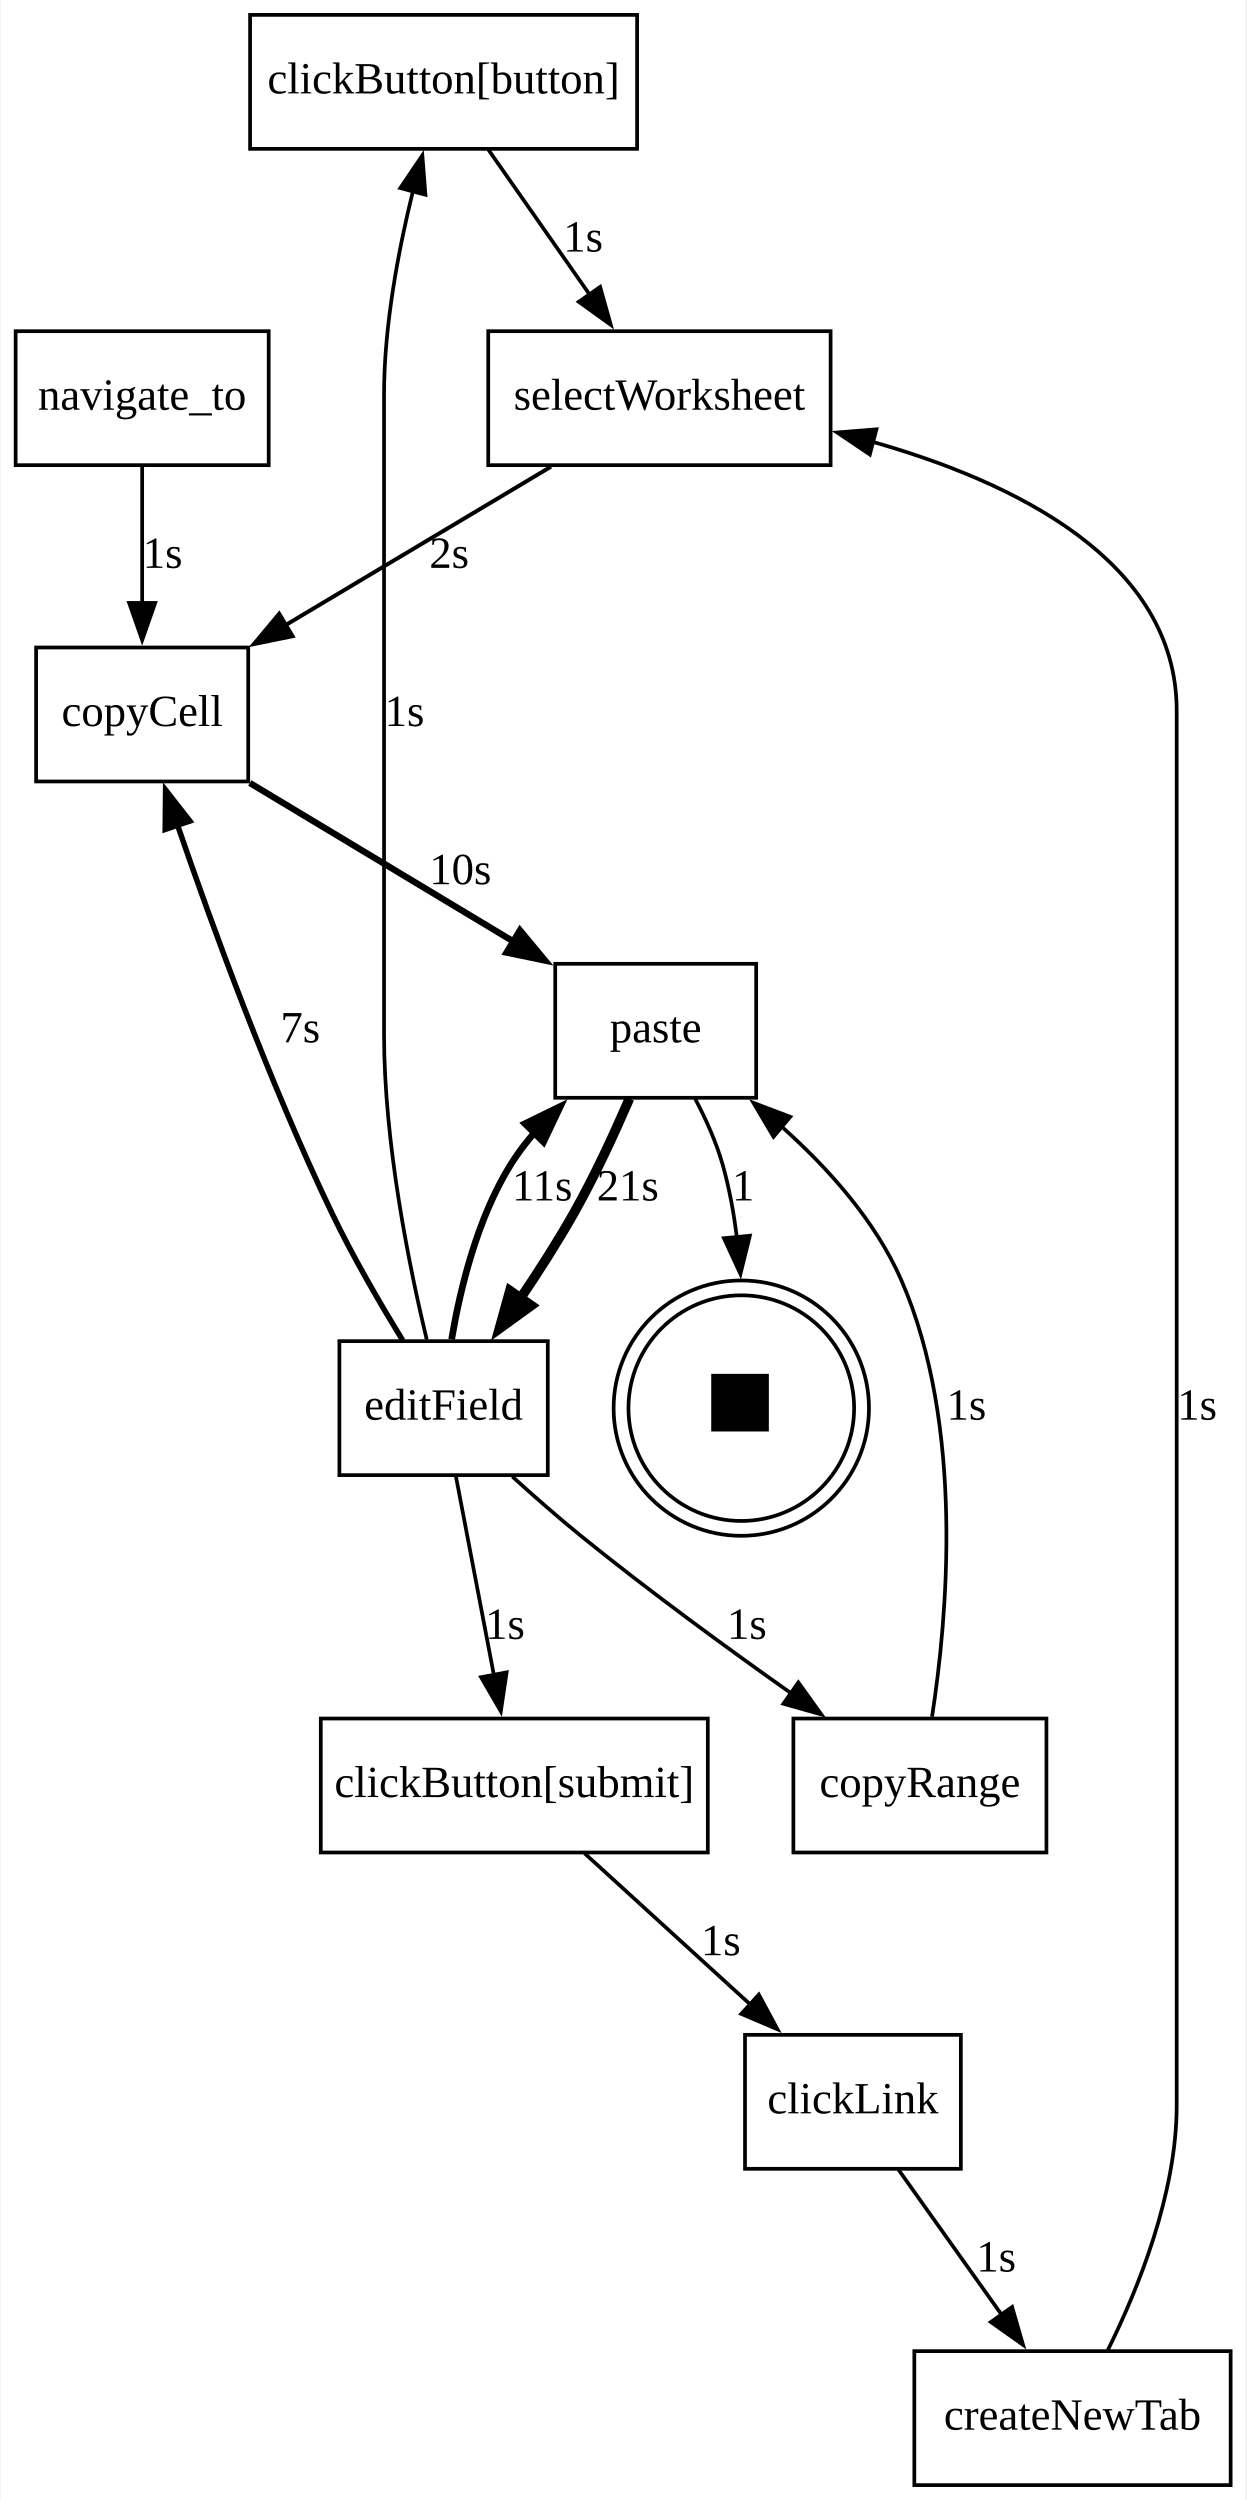
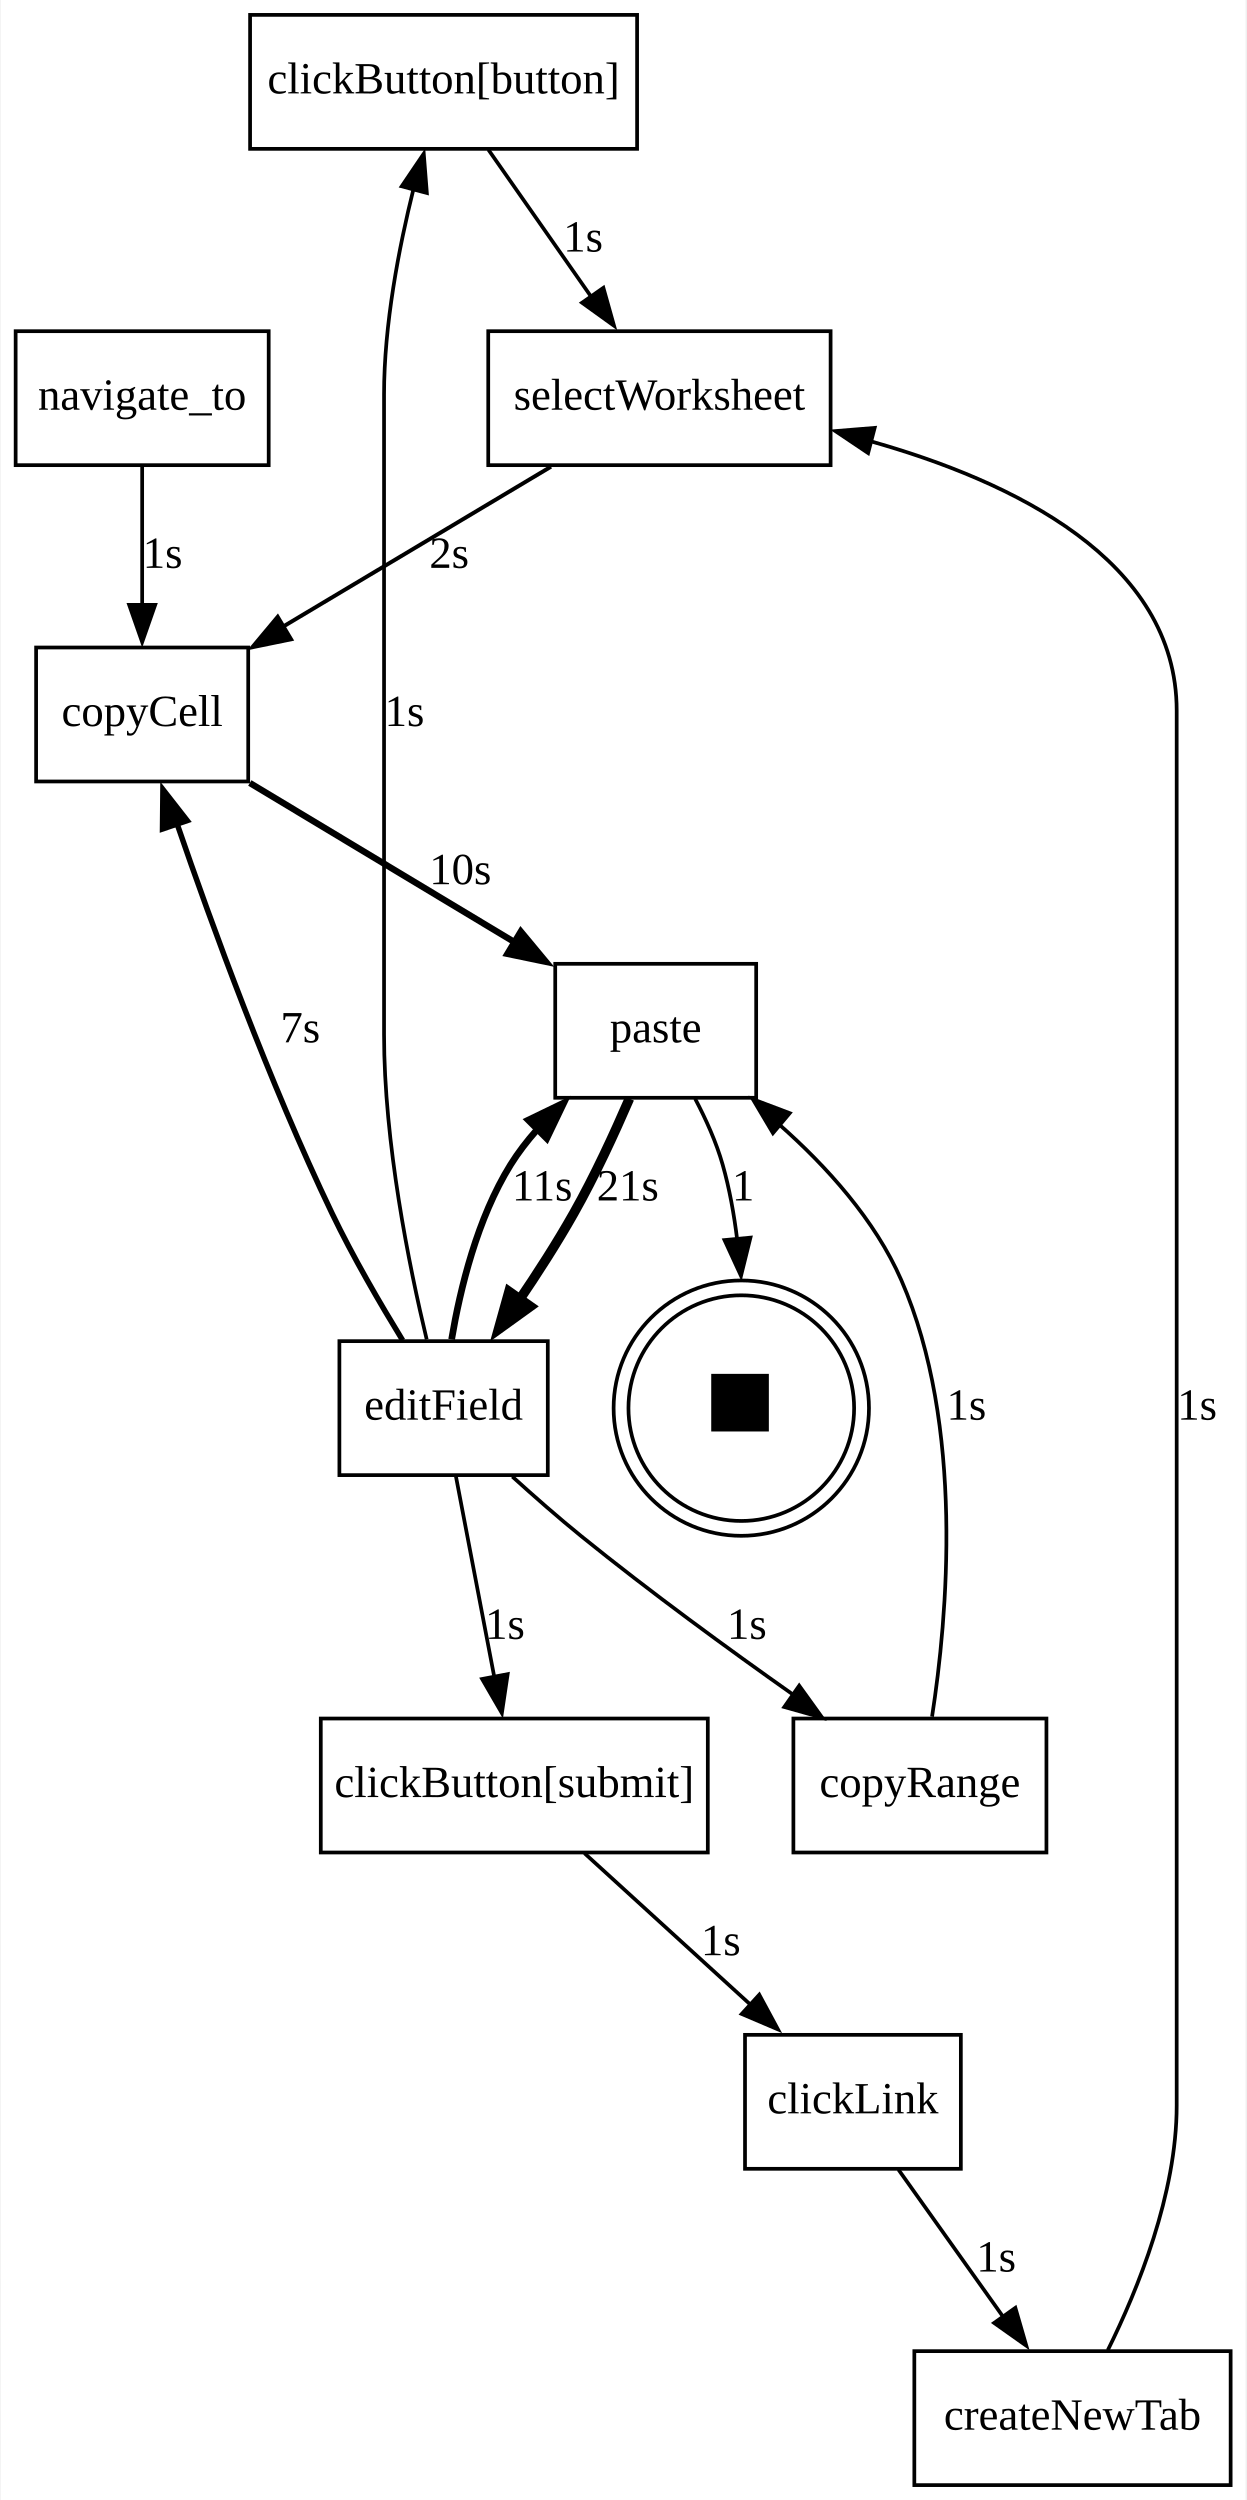
<svg xmlns="http://www.w3.org/2000/svg" width="335pt" height="672pt" viewBox="0.00 0.00 334.50 671.81">
  <g id="graph0" class="graph" transform="scale(1 1) rotate(0) translate(4 667.81)">
    <polygon fill="white" stroke="none" points="-4,4 -4,-667.81 330.5,-667.81 330.5,4 -4,4" />
    <g id="node1" class="node">
      <polygon fill="none" stroke="black" points="167,-663.81 63,-663.81 63,-627.81 167,-627.81 167,-663.81" />
      <text text-anchor="middle" x="115" y="-642.71" font-family="Times New Roman,serif" font-size="12.00">clickButton[button]</text>
    </g>
    <g id="node10" class="node">
      <polygon fill="none" stroke="black" points="219,-578.81 127,-578.81 127,-542.81 219,-542.81 219,-578.81" />
      <text text-anchor="middle" x="173" y="-557.71" font-family="Times New Roman,serif" font-size="12.00">selectWorksheet</text>
    </g>
    <g id="edge1" class="edge">
-       <path fill="none" stroke="black" d="M127.02,-627.61C134.9,-616.34 145.36,-601.37 154.31,-588.55" />
-       <polygon fill="black" stroke="black" points="157.07,-590.71 159.93,-580.51 151.33,-586.71 157.07,-590.71" />
+       <path fill="none" stroke="black" d="M127.02,-627.61C134.97,-616.23 145.56,-601.07 154.58,-588.18" />
+       <polygon fill="black" stroke="black" points="157.94,-590.47 160.8,-580.27 152.2,-586.46 157.94,-590.47" />
      <text text-anchor="middle" x="152.5" y="-600.21" font-family="Times New Roman,serif" font-size="12.00">1s</text>
    </g>
    <g id="node2" class="node">
      <polygon fill="none" stroke="black" points="186,-206 82,-206 82,-170 186,-170 186,-206" />
      <text text-anchor="middle" x="134" y="-184.9" font-family="Times New Roman,serif" font-size="12.00">clickButton[submit]</text>
    </g>
    <g id="node3" class="node">
      <polygon fill="none" stroke="black" points="254,-121 196,-121 196,-85 254,-85 254,-121" />
      <text text-anchor="middle" x="225" y="-99.9" font-family="Times New Roman,serif" font-size="12.00">clickLink</text>
    </g>
    <g id="edge2" class="edge">
-       <path fill="none" stroke="black" d="M152.86,-169.8C165.82,-157.97 183.25,-142.08 197.73,-128.87" />
-       <polygon fill="black" stroke="black" points="199.71,-131.81 204.74,-122.48 194.99,-126.63 199.71,-131.81" />
+       <path fill="none" stroke="black" d="M152.86,-169.8C165.94,-157.86 183.58,-141.78 198.13,-128.5" />
+       <polygon fill="black" stroke="black" points="199.83,-131.79 204.86,-122.46 195.11,-126.61 199.83,-131.79" />
      <text text-anchor="middle" x="189.5" y="-142.4" font-family="Times New Roman,serif" font-size="12.00">1s</text>
    </g>
    <g id="node6" class="node">
      <polygon fill="none" stroke="black" points="326.5,-36 241.5,-36 241.5,0 326.5,0 326.5,-36" />
      <text text-anchor="middle" x="284" y="-14.9" font-family="Times New Roman,serif" font-size="12.00">createNewTab</text>
    </g>
    <g id="edge3" class="edge">
-       <path fill="none" stroke="black" d="M237.22,-84.8C245.24,-73.53 255.88,-58.56 264.99,-45.74" />
-       <polygon fill="black" stroke="black" points="267.77,-47.87 270.71,-37.69 262.06,-43.82 267.77,-47.87" />
+       <path fill="none" stroke="black" d="M237.22,-84.8C245.32,-73.42 256.09,-58.26 265.26,-45.37" />
+       <polygon fill="black" stroke="black" points="268.65,-47.64 271.59,-37.46 262.94,-43.58 268.65,-47.64" />
      <text text-anchor="middle" x="263.5" y="-57.4" font-family="Times New Roman,serif" font-size="12.00">1s</text>
    </g>
    <g id="node4" class="node">
      <polygon fill="none" stroke="black" points="62.5,-493.81 5.5,-493.81 5.5,-457.81 62.5,-457.81 62.5,-493.81" />
      <text text-anchor="middle" x="34" y="-472.71" font-family="Times New Roman,serif" font-size="12.00">copyCell</text>
    </g>
    <g id="node9" class="node">
      <polygon fill="none" stroke="black" points="199,-408.81 145,-408.81 145,-372.81 199,-372.81 199,-408.81" />
      <text text-anchor="middle" x="172" y="-387.71" font-family="Times New Roman,serif" font-size="12.00">paste</text>
    </g>
    <g id="edge4" class="edge">
-       <path fill="none" stroke="black" stroke-width="1.72" d="M62.93,-457.41C83.58,-444.99 111.55,-428.17 134,-414.67" />
-       <polygon fill="black" stroke="black" stroke-width="1.72" points="135.52,-417.83 142.29,-409.68 131.91,-411.84 135.52,-417.83" />
+       <path fill="none" stroke="black" stroke-width="1.72" d="M62.93,-457.41C83.67,-444.94 111.81,-428.01 134.31,-414.48" />
+       <polygon fill="black" stroke="black" stroke-width="1.72" points="135.75,-417.49 142.52,-409.34 132.15,-411.49 135.75,-417.49" />
      <text text-anchor="middle" x="119.5" y="-430.21" font-family="Times New Roman,serif" font-size="12.00">10s</text>
    </g>
    <g id="node5" class="node">
      <polygon fill="none" stroke="black" points="277,-206 209,-206 209,-170 277,-170 277,-206" />
      <text text-anchor="middle" x="243" y="-184.9" font-family="Times New Roman,serif" font-size="12.00">copyRange</text>
    </g>
    <g id="edge5" class="edge">
-       <path fill="none" stroke="black" d="M246.26,-206.49C250.38,-233.08 255.04,-284.74 238,-323.81 231,-339.86 218.15,-354.12 205.64,-365.24" />
-       <polygon fill="black" stroke="black" points="203.66,-362.33 198.26,-371.45 208.16,-367.69 203.66,-362.33" />
+       <path fill="none" stroke="black" d="M246.26,-206.49C250.38,-233.08 255.04,-284.74 238,-323.81 230.93,-340.02 217.9,-354.4 205.27,-365.56" />
+       <polygon fill="black" stroke="black" points="203.51,-363.31 198.1,-372.43 208.01,-368.68 203.51,-363.31" />
      <text text-anchor="middle" x="255.5" y="-286.31" font-family="Times New Roman,serif" font-size="12.00">1s</text>
    </g>
    <g id="edge6" class="edge">
-       <path fill="none" stroke="black" d="M293.48,-36.24C301.6,-52.64 312,-78.28 312,-102 312,-476.81 312,-476.81 312,-476.81 312,-517.15 268.32,-538.34 229.93,-549.18" />
-       <polygon fill="black" stroke="black" points="229.54,-545.67 220.75,-551.59 231.31,-552.44 229.54,-545.67" />
+       <path fill="none" stroke="black" d="M293.48,-36.24C301.6,-52.64 312,-78.28 312,-102 312,-476.81 312,-476.81 312,-476.81 312,-517.32 267.95,-538.52 229.44,-549.32" />
+       <polygon fill="black" stroke="black" points="229.08,-546.06 220.28,-551.97 230.84,-552.83 229.08,-546.06" />
      <text text-anchor="middle" x="317.5" y="-286.31" font-family="Times New Roman,serif" font-size="12.00">1s</text>
    </g>
    <g id="node7" class="node">
      <polygon fill="none" stroke="black" points="143,-307.41 87,-307.41 87,-271.41 143,-271.41 143,-307.41" />
      <text text-anchor="middle" x="115" y="-286.31" font-family="Times New Roman,serif" font-size="12.00">editField</text>
    </g>
    <g id="edge7" class="edge">
-       <path fill="none" stroke="black" d="M110.46,-307.87C105.73,-327.61 99,-360.79 99,-389.81 99,-561.81 99,-561.81 99,-561.81 99,-580.35 102.9,-600.81 106.84,-616.77" />
-       <polygon fill="black" stroke="black" points="103.36,-617.27 109.29,-626.05 110.12,-615.48 103.36,-617.27" />
+       <path fill="none" stroke="black" d="M110.46,-307.87C105.73,-327.61 99,-360.79 99,-389.81 99,-561.81 99,-561.81 99,-561.81 99,-580.53 102.97,-601.2 106.96,-617.23" />
+       <polygon fill="black" stroke="black" points="103.74,-617.74 109.67,-626.51 110.5,-615.95 103.74,-617.74" />
      <text text-anchor="middle" x="104.5" y="-472.71" font-family="Times New Roman,serif" font-size="12.00">1s</text>
    </g>
    <g id="edge8" class="edge">
-       <path fill="none" stroke="black" d="M118.31,-271.09C121.13,-256.36 125.23,-234.9 128.53,-217.61" />
-       <polygon fill="black" stroke="black" points="131.94,-218.42 130.38,-207.94 125.07,-217.1 131.94,-218.42" />
+       <path fill="none" stroke="black" d="M118.31,-271.09C121.15,-256.21 125.31,-234.48 128.63,-217.12" />
+       <polygon fill="black" stroke="black" points="132.22,-217.93 130.66,-207.45 125.35,-216.62 132.22,-217.93" />
      <text text-anchor="middle" x="131.5" y="-227.4" font-family="Times New Roman,serif" font-size="12.00">1s</text>
    </g>
    <g id="edge9" class="edge">
-       <path fill="none" stroke="black" stroke-width="1.48" d="M104,-307.63C97.99,-317.44 90.63,-330.07 85,-341.81 68.21,-376.81 52.84,-418.89 43.46,-446.21" />
-       <polygon fill="black" stroke="black" stroke-width="1.48" points="40.19,-444.93 40.3,-455.52 46.82,-447.18 40.19,-444.93" />
+       <path fill="none" stroke="black" stroke-width="1.48" d="M104,-307.63C97.99,-317.44 90.63,-330.07 85,-341.81 68.14,-376.97 52.7,-419.27 43.33,-446.58" />
+       <polygon fill="black" stroke="black" stroke-width="1.48" points="39.47,-445.05 39.58,-455.65 46.1,-447.3 39.47,-445.05" />
      <text text-anchor="middle" x="76.5" y="-387.71" font-family="Times New Roman,serif" font-size="12.00">7s</text>
    </g>
    <g id="edge10" class="edge">
-       <path fill="none" stroke="black" d="M133.48,-271.01C139.3,-265.74 145.81,-260.01 152,-255 170.17,-240.28 191.26,-224.88 208.57,-212.66" />
-       <polygon fill="black" stroke="black" points="210.33,-215.7 216.51,-207.1 206.31,-209.97 210.33,-215.7" />
+       <path fill="none" stroke="black" d="M133.48,-271.01C139.3,-265.74 145.81,-260.01 152,-255 170.34,-240.14 191.65,-224.6 209.05,-212.33" />
+       <polygon fill="black" stroke="black" points="210.56,-214.83 216.75,-206.23 206.55,-209.1 210.56,-214.83" />
      <text text-anchor="middle" x="196.5" y="-227.4" font-family="Times New Roman,serif" font-size="12.00">1s</text>
    </g>
    <g id="edge11" class="edge">
-       <path fill="none" stroke="black" stroke-width="1.8" d="M117.16,-307.89C119.46,-321.49 124.05,-340.41 133,-354.81 134.89,-357.85 137.12,-360.79 139.55,-363.58" />
-       <polygon fill="black" stroke="black" stroke-width="1.8" points="136.87,-365.85 146.39,-370.5 141.85,-360.92 136.87,-365.85" />
+       <path fill="none" stroke="black" stroke-width="1.8" d="M117.16,-307.89C119.46,-321.49 124.05,-340.41 133,-354.81 135.02,-358.06 137.42,-361.18 140.03,-364.13" />
+       <polygon fill="black" stroke="black" stroke-width="1.8" points="137.77,-366.82 147.3,-371.43 142.72,-361.88 137.77,-366.82" />
      <text text-anchor="middle" x="141.5" y="-345.21" font-family="Times New Roman,serif" font-size="12.00">11s</text>
    </g>
    <g id="node8" class="node">
      <polygon fill="none" stroke="black" points="68,-578.81 0,-578.81 0,-542.81 68,-542.81 68,-578.81" />
      <text text-anchor="middle" x="34" y="-557.71" font-family="Times New Roman,serif" font-size="12.00">navigate_to</text>
    </g>
    <g id="edge12" class="edge">
-       <path fill="none" stroke="black" d="M34,-542.61C34,-531.89 34,-517.83 34,-505.45" />
-       <polygon fill="black" stroke="black" points="37.5,-505.79 34,-495.79 30.5,-505.79 37.5,-505.79" />
+       <path fill="none" stroke="black" d="M34,-542.61C34,-531.78 34,-517.54 34,-505.07" />
+       <polygon fill="black" stroke="black" points="37.5,-505.27 34,-495.27 30.5,-505.27 37.5,-505.27" />
      <text text-anchor="middle" x="39.5" y="-515.21" font-family="Times New Roman,serif" font-size="12.00">1s</text>
    </g>
    <g id="edge13" class="edge">
-       <path fill="none" stroke="black" stroke-width="2.6" d="M164.94,-372.58C160.92,-363.28 155.59,-351.71 150,-341.81 145.66,-334.13 140.53,-326.11 135.55,-318.76" />
-       <polygon fill="black" stroke="black" stroke-width="2.6" points="138.58,-316.98 129.99,-310.77 132.83,-320.98 138.58,-316.98" />
+       <path fill="none" stroke="black" stroke-width="2.6" d="M164.94,-372.58C160.92,-363.28 155.59,-351.71 150,-341.81 145.51,-333.85 140.16,-325.53 135.01,-317.97" />
+       <polygon fill="black" stroke="black" stroke-width="2.6" points="138.33,-316.74 129.74,-310.55 132.59,-320.75 138.33,-316.74" />
      <text text-anchor="middle" x="164.5" y="-345.21" font-family="Times New Roman,serif" font-size="12.00">21s</text>
    </g>
    <g id="node11" class="node">
      <ellipse fill="none" stroke="black" cx="195" cy="-289.41" rx="30.32" ry="30.32" />
      <ellipse fill="none" stroke="black" cx="195" cy="-289.41" rx="34.31" ry="34.31" />
      <text text-anchor="start" x="185" y="-281.31" font-family="Times New Roman,serif" font-size="32.00">■</text>
    </g>
    <g id="edge15" class="edge">
-       <path fill="none" stroke="black" d="M182.59,-372.57C185.48,-367.08 188.29,-360.86 190,-354.81 191.78,-348.52 193.01,-341.76 193.85,-335.06" />
-       <polygon fill="black" stroke="black" points="197.3,-335.74 194.77,-325.45 190.33,-335.07 197.3,-335.74" />
+       <path fill="none" stroke="black" d="M182.59,-372.57C185.48,-367.08 188.29,-360.86 190,-354.81 191.83,-348.37 193.07,-341.43 193.91,-334.57" />
+       <polygon fill="black" stroke="black" points="197.46,-335.23 194.92,-324.95 190.49,-334.57 197.46,-335.23" />
      <text text-anchor="middle" x="195.5" y="-345.21" font-family="Times New Roman,serif" font-size="12.00">1</text>
    </g>
    <g id="edge14" class="edge">
-       <path fill="none" stroke="black" stroke-width="1.08" d="M143.86,-542.41C123.15,-530.04 95.12,-513.31 72.56,-499.84" />
-       <polygon fill="black" stroke="black" stroke-width="1.08" points="74.41,-496.86 64.03,-494.74 70.82,-502.87 74.41,-496.86" />
+       <path fill="none" stroke="black" stroke-width="1.08" d="M143.86,-542.41C122.96,-529.93 94.62,-513.01 71.95,-499.47" />
+       <polygon fill="black" stroke="black" stroke-width="1.08" points="74,-496.03 63.62,-493.9 70.42,-502.04 74,-496.03" />
      <text text-anchor="middle" x="116.5" y="-515.21" font-family="Times New Roman,serif" font-size="12.00">2s</text>
    </g>
  </g>
</svg>
